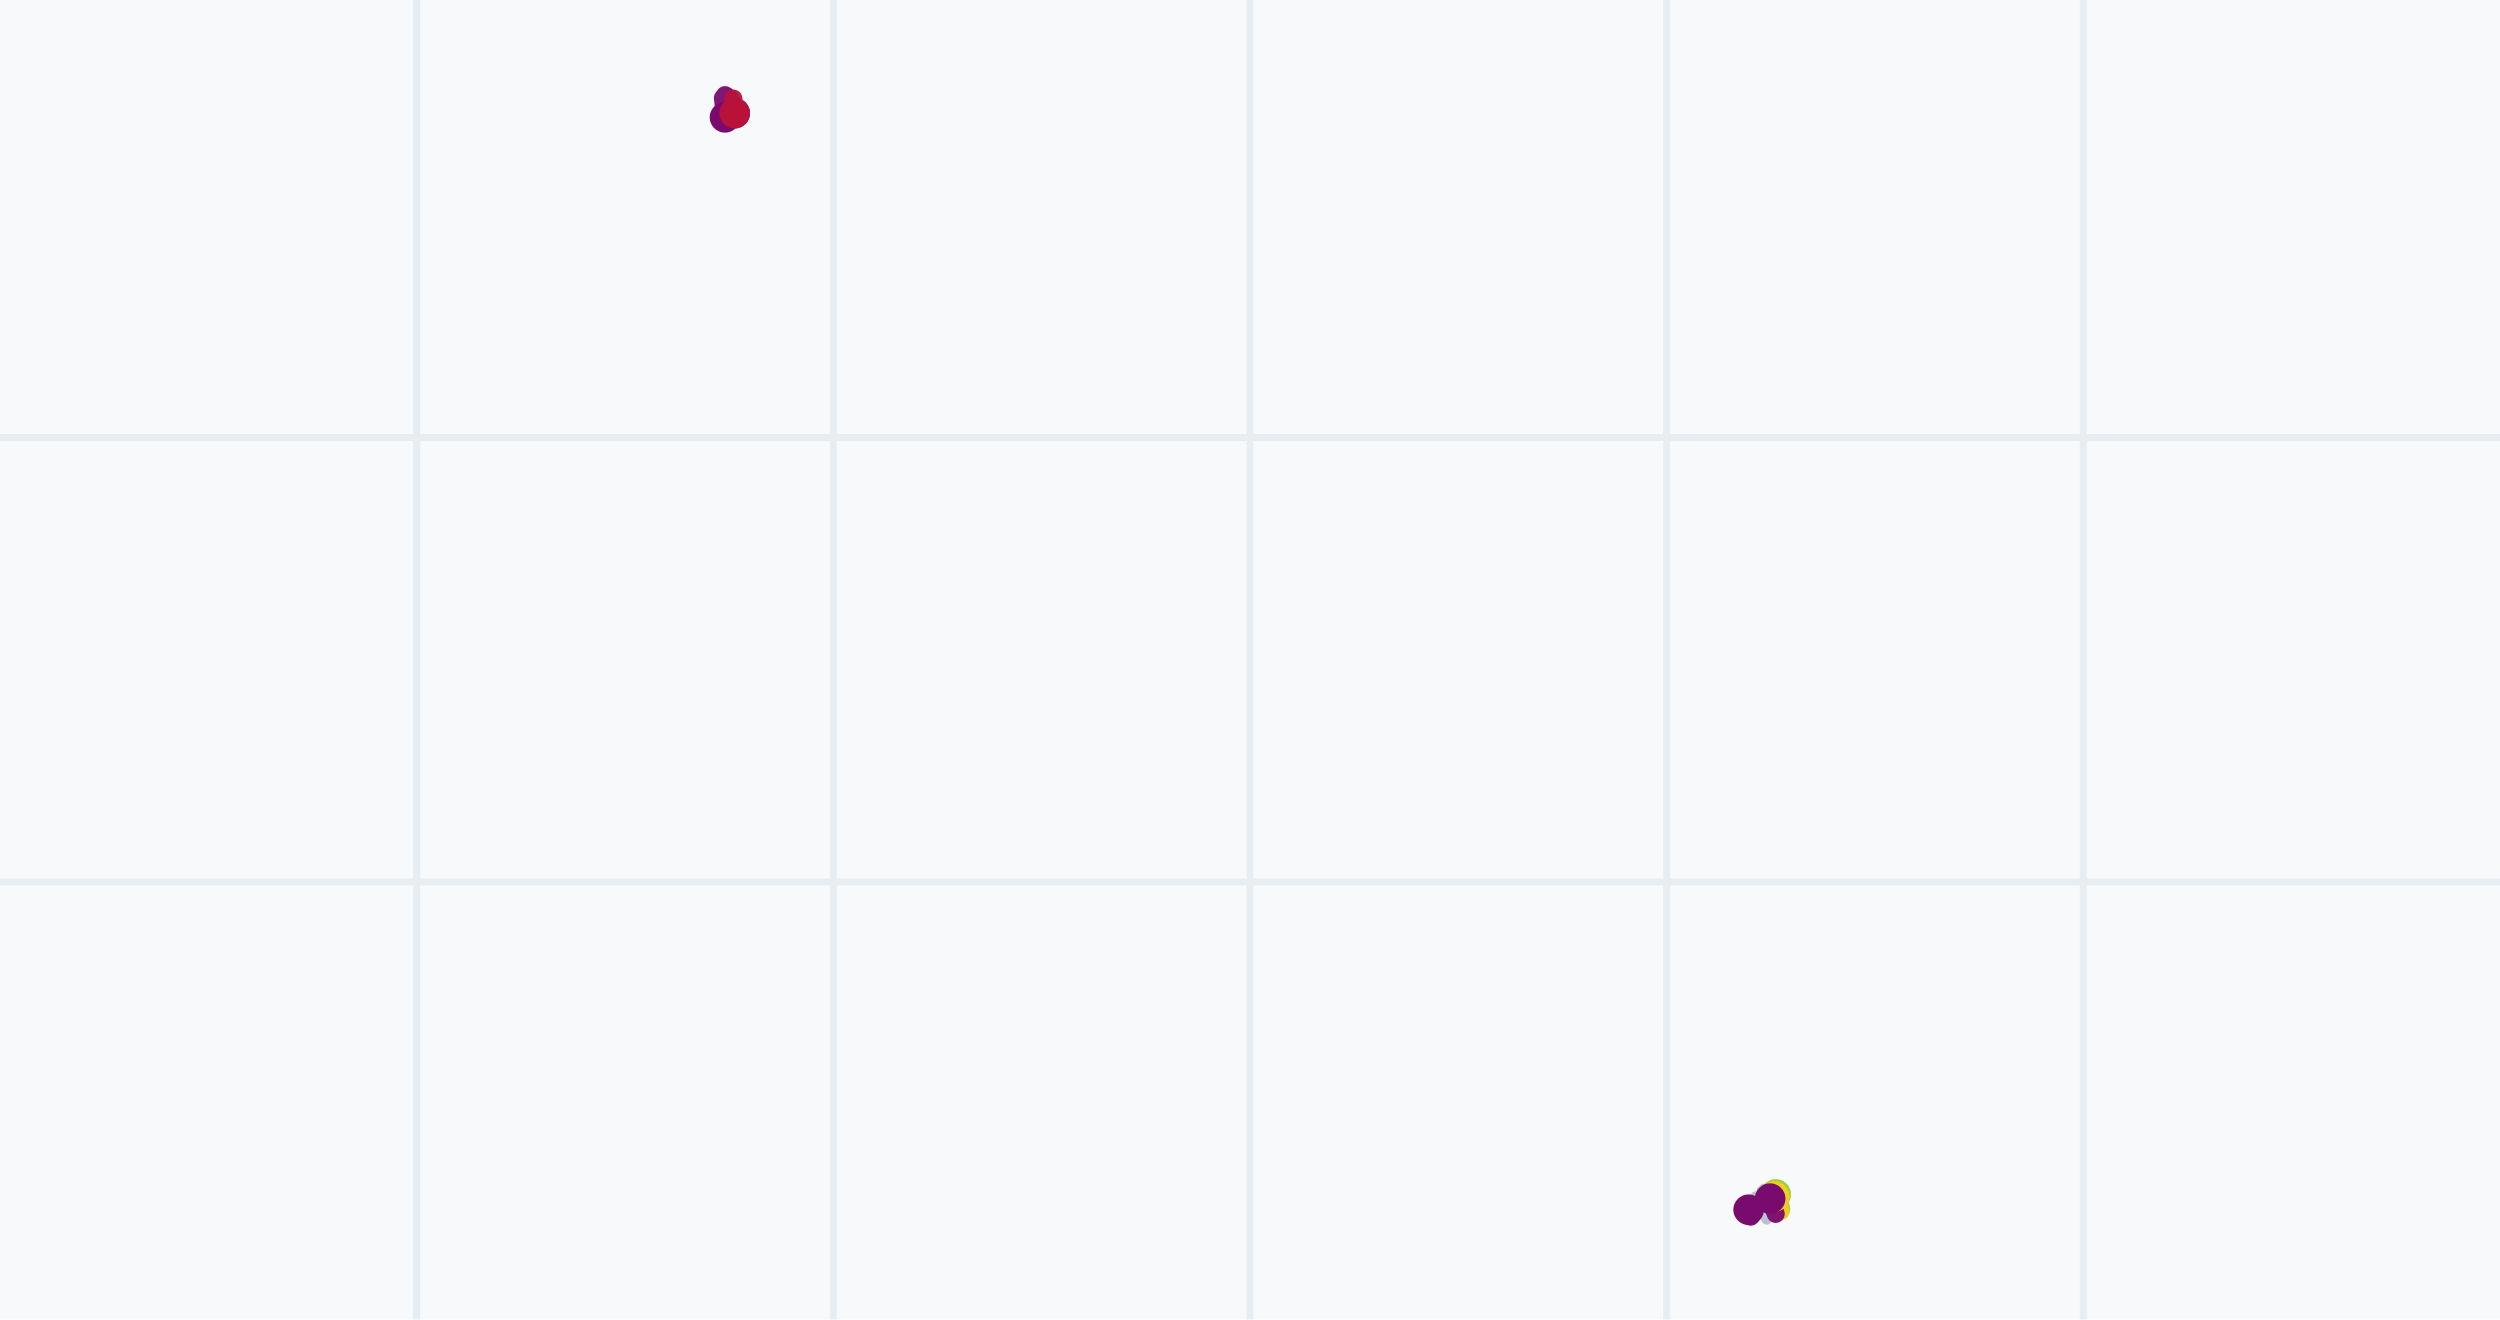
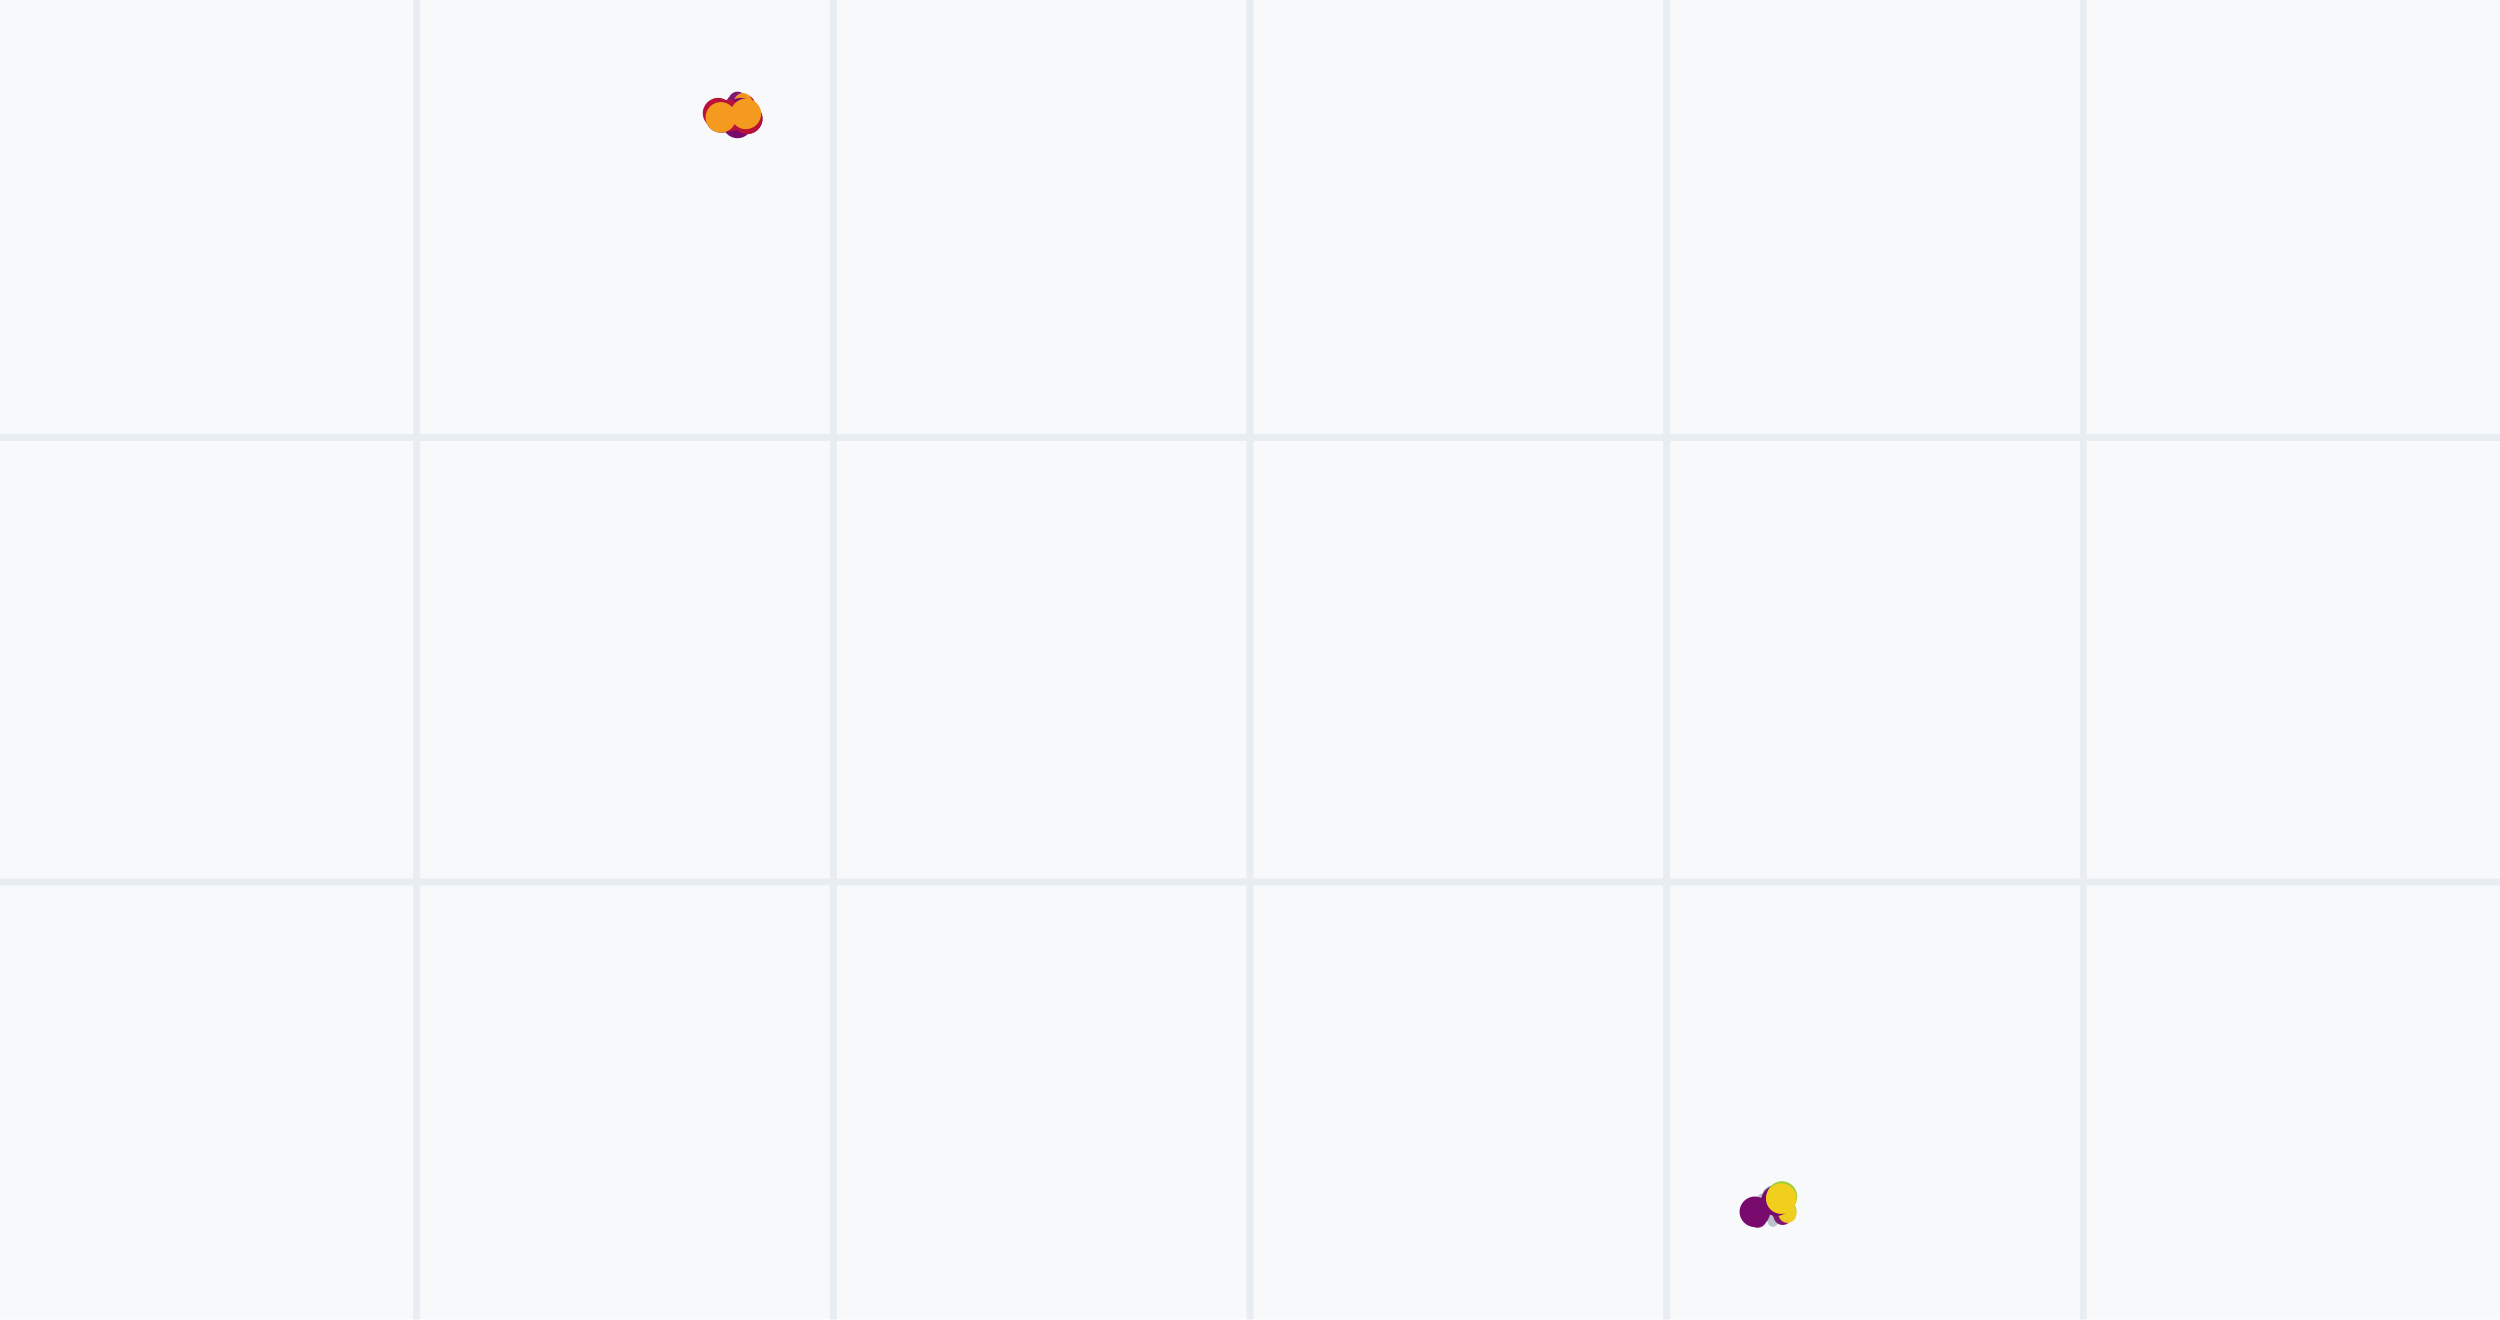
<svg xmlns="http://www.w3.org/2000/svg" viewBox="0 0 360 190" width="360" height="190" role="img" aria-label="drill plan">
  <rect width="360" height="190" fill="#f7f9fb" />
  <line x1="60" y1="0" x2="60" y2="190" stroke="#e8edf2" />
  <line x1="120" y1="0" x2="120" y2="190" stroke="#e8edf2" />
  <line x1="180" y1="0" x2="180" y2="190" stroke="#e8edf2" />
  <line x1="240" y1="0" x2="240" y2="190" stroke="#e8edf2" />
  <line x1="300" y1="0" x2="300" y2="190" stroke="#e8edf2" />
  <line x1="0" y1="63" x2="360" y2="63" stroke="#e8edf2" />
  <line x1="0" y1="127" x2="360" y2="127" stroke="#e8edf2" />
-   <path d="M255.5 172.3L256.5 174.8M254.3 172.7L255.0 174.6M252.8 172.3L254.4 175.6M255.4 171.4L256.8 174.8M255.0 171.5L256.5 174.9M254.3 171.9L255.7 175.2M254.0 171.2L255.3 174.2M253.7 171.5L255.1 174.8" stroke="#b9c3cd" stroke-width="1.5" fill="none" stroke-linecap="round" />
-   <path d="M255.7 172.0L256.5 174.1" stroke="#9bcf3c" stroke-width="2.6" fill="none" stroke-linecap="round" opacity=".95" />
-   <path d="M255.5 172.3L256.4 174.4" stroke="#f2cf1d" stroke-width="2.6" fill="none" stroke-linecap="round" opacity=".95" />
-   <path d="M254.9 172.6L255.7 174.8M251.8 174.2L252.1 175.2M104.4 16.9L104.4 13.7M104.4 16.9L104.1 14.1M104.4 16.9L104.6 13.8M105.8 16.3L105.0 14.1" stroke="#7a0b6e" stroke-width="2.6" fill="none" stroke-linecap="round" opacity=".95" />
-   <path d="M105.8 16.3L105.6 14.2" stroke="#b8123a" stroke-width="2.6" fill="none" stroke-linecap="round" opacity=".95" />
-   <path d="M253.5 172.0a2.2 2.2 0 1 0 4.4 0a2.2 2.2 0 1 0-4.4 0" fill="#9bcf3c" />
-   <path d="M253.3 172.3a2.2 2.2 0 1 0 4.4 0a2.2 2.2 0 1 0-4.4 0" fill="#f2cf1d" />
-   <path d="M252.7 172.6a2.2 2.2 0 1 0 4.4 0a2.2 2.2 0 1 0-4.4 0M249.6 174.2a2.2 2.2 0 1 0 4.4 0a2.2 2.2 0 1 0-4.4 0M102.2 16.9a2.2 2.2 0 1 0 4.4 0a2.2 2.2 0 1 0-4.4 0M102.2 16.9a2.2 2.2 0 1 0 4.4 0a2.2 2.2 0 1 0-4.4 0M102.2 16.9a2.2 2.2 0 1 0 4.4 0a2.2 2.2 0 1 0-4.4 0M103.6 16.3a2.2 2.2 0 1 0 4.4 0a2.2 2.2 0 1 0-4.4 0" fill="#7a0b6e" />
-   <path d="M103.6 16.3a2.2 2.2 0 1 0 4.4 0a2.2 2.2 0 1 0-4.4 0" fill="#b8123a" />
+   <path d="M103.4 16.3L103.4 15.7M103.4 16.3L103.4 15.7M256.5 172.6L257.5 175.1M255.3 173.0L256.0 174.9M253.8 172.6L255.3 175.9M256.3 171.8L257.7 175.1M256.0 171.8L257.5 175.2M255.3 172.3L256.6 175.5M255.0 171.5L256.3 174.5M254.6 171.8L256.1 175.1" stroke="#b9c3cd" stroke-width="1.5" fill="none" stroke-linecap="round" />
+   <path d="M105.9 16.7L105.9 15.6M103.8 16.5L103.7 15.5M103.8 16.9L103.7 15.7M104.0 16.9L104.0 15.7M106.7 16.3L106.4 14.7M106.2 17.7L106.2 14.5M106.2 17.7L105.9 14.9M106.2 17.7L106.4 14.6M107.6 17.1L106.8 14.9M255.8 172.9L256.7 175.1M252.7 174.5L253.1 175.5" stroke="#7a0b6e" stroke-width="2.6" fill="none" stroke-linecap="round" opacity=".95" />
+   <path d="M105.1 16.7L105.1 15.6M103.4 16.3L103.4 15.4M107.6 17.1L107.4 15.0" stroke="#b8123a" stroke-width="2.6" fill="none" stroke-linecap="round" opacity=".95" />
+   <path d="M103.8 16.9L103.8 16.3M107.4 16.4L107.0 14.7" stroke="#f39a1f" stroke-width="2.6" fill="none" stroke-linecap="round" opacity=".95" />
+   <path d="M256.6 172.3L257.4 174.4" stroke="#9bcf3c" stroke-width="2.6" fill="none" stroke-linecap="round" opacity=".95" />
+   <path d="M256.5 172.6L257.4 174.8" stroke="#f2cf1d" stroke-width="2.6" fill="none" stroke-linecap="round" opacity=".95" />
+   <path d="M103.7 16.7a2.2 2.2 0 1 0 4.4 0a2.2 2.2 0 1 0-4.4 0M101.6 16.5a2.2 2.2 0 1 0 4.4 0a2.2 2.2 0 1 0-4.4 0M101.6 16.9a2.2 2.2 0 1 0 4.4 0a2.2 2.2 0 1 0-4.4 0M101.8 16.9a2.2 2.2 0 1 0 4.4 0a2.2 2.2 0 1 0-4.4 0M104.5 16.3a2.2 2.2 0 1 0 4.4 0a2.2 2.2 0 1 0-4.4 0M104.0 17.7a2.2 2.2 0 1 0 4.4 0a2.2 2.2 0 1 0-4.4 0M104.0 17.7a2.2 2.2 0 1 0 4.4 0a2.2 2.2 0 1 0-4.4 0M104.0 17.7a2.2 2.2 0 1 0 4.4 0a2.2 2.2 0 1 0-4.4 0M105.4 17.1a2.2 2.2 0 1 0 4.4 0a2.2 2.2 0 1 0-4.4 0M253.6 172.9a2.2 2.2 0 1 0 4.4 0a2.2 2.2 0 1 0-4.4 0M250.5 174.5a2.2 2.2 0 1 0 4.4 0a2.2 2.2 0 1 0-4.4 0" fill="#7a0b6e" />
+   <path d="M102.9 16.7a2.2 2.2 0 1 0 4.4 0a2.2 2.2 0 1 0-4.4 0M101.2 16.3a2.2 2.2 0 1 0 4.4 0a2.2 2.2 0 1 0-4.4 0M105.4 17.1a2.2 2.2 0 1 0 4.4 0a2.2 2.2 0 1 0-4.4 0" fill="#b8123a" />
+   <path d="M101.6 16.9a2.2 2.2 0 1 0 4.4 0a2.2 2.2 0 1 0-4.4 0M105.2 16.4a2.2 2.2 0 1 0 4.4 0a2.2 2.2 0 1 0-4.4 0" fill="#f39a1f" />
+   <path d="M254.4 172.3a2.2 2.2 0 1 0 4.4 0a2.2 2.2 0 1 0-4.4 0" fill="#9bcf3c" />
+   <path d="M254.3 172.6a2.2 2.2 0 1 0 4.4 0a2.2 2.2 0 1 0-4.4 0" fill="#f2cf1d" />
</svg>
